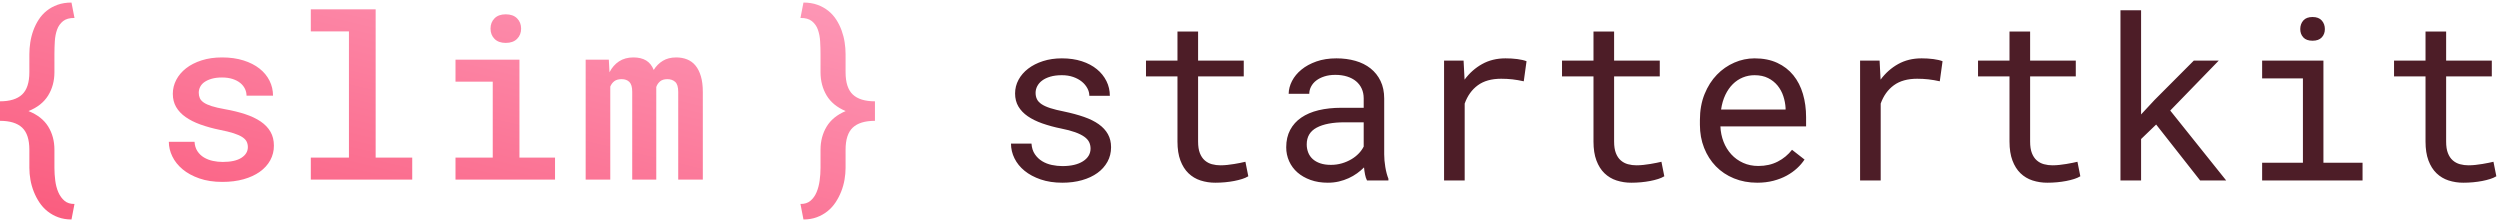
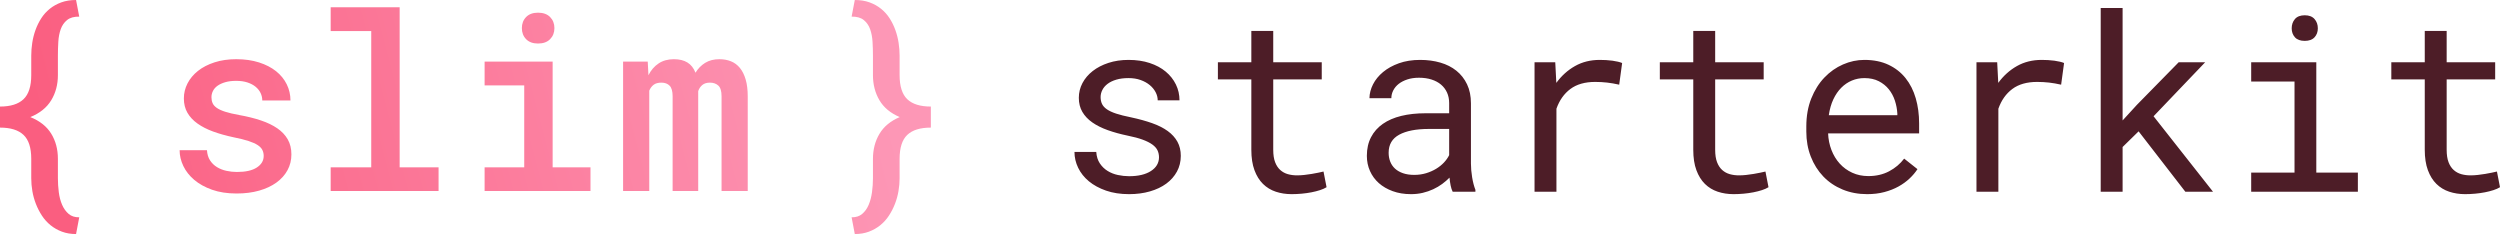
- <svg xmlns="http://www.w3.org/2000/svg" width="488" height="43">
+ <svg xmlns="http://www.w3.org/2000/svg" width="940" height="88" viewBox="0 0 940 88">
  <defs>
-     <linearGradient id="a" x1="95.36%" x2="4.351%" y1="0%" y2="94.379%">
+     <linearGradient id="slim-starterkit-logo-a" x1="95.36%" x2="4.351%" y1="46.839%" y2="52.805%">
      <stop offset="0%" stop-color="#FD97B6" />
      <stop offset="100%" stop-color="#FA5E80" />
    </linearGradient>
  </defs>
  <g fill="none" fill-rule="evenodd">
-     <path fill="#4D1D27" d="M212.878 29.023c0-.476-.094-.905-.281-1.287-.188-.383-.505-.732-.952-1.05-.447-.317-1.039-.609-1.774-.876-.736-.267-1.652-.508-2.748-.725a27.7 27.7 0 0 1-3.667-.995c-1.104-.39-2.048-.855-2.835-1.395-.786-.541-1.395-1.176-1.828-1.904-.432-.729-.649-1.576-.649-2.543 0-.952.224-1.842.67-2.672.448-.829 1.075-1.554 1.883-2.174.808-.62 1.77-1.11 2.889-1.471 1.117-.36 2.347-.541 3.688-.541 1.443 0 2.741.187 3.895.562 1.154.375 2.135.895 2.942 1.558a7.04 7.04 0 0 1 1.872 2.326c.44.887.66 1.843.66 2.867h-4.003c0-.505-.13-1-.39-1.482a4.244 4.244 0 0 0-1.081-1.288c-.462-.375-1.02-.678-1.677-.908-.656-.231-1.395-.346-2.218-.346-.85 0-1.597.093-2.239.28-.642.188-1.175.44-1.6.758a3.23 3.23 0 0 0-.964 1.103 2.792 2.792 0 0 0-.324 1.299c0 .461.086.872.26 1.233.173.36.472.685.897.973.426.289.996.549 1.71.78.714.23 1.619.454 2.715.67 1.442.303 2.733.653 3.873 1.05 1.14.396 2.098.872 2.877 1.427.78.556 1.374 1.201 1.785 1.937.411.735.617 1.586.617 2.553 0 1.038-.235 1.983-.703 2.834a6.639 6.639 0 0 1-1.958 2.185c-.837.606-1.84 1.075-3.008 1.407-1.168.331-2.445.497-3.83.497-1.586 0-3-.213-4.24-.638-1.24-.426-2.29-.988-3.148-1.688-.858-.7-1.514-1.51-1.969-2.434a6.44 6.44 0 0 1-.681-2.877h4.002c.058.822.278 1.514.66 2.077a4.596 4.596 0 0 0 1.428 1.363c.57.346 1.2.591 1.893.735.693.145 1.378.217 2.056.217 1.687 0 3.021-.31 4.002-.93.981-.62 1.479-1.443 1.493-2.467zm20.99-22.869v5.669h8.913v3.094h-8.914v12.721c0 .91.116 1.66.346 2.25.231.592.549 1.064.952 1.418.404.353.87.602 1.396.746a6.32 6.32 0 0 0 1.677.216c.432 0 .88-.025 1.341-.075.462-.05.912-.112 1.352-.184a30.485 30.485 0 0 0 2.174-.433l.563 2.834a5.6 5.6 0 0 1-1.211.53c-.476.152-.996.282-1.558.39-.563.108-1.158.191-1.785.249-.628.057-1.251.086-1.872.086a9.283 9.283 0 0 1-2.91-.443 6.032 6.032 0 0 1-2.347-1.407c-.664-.642-1.186-1.47-1.569-2.488-.382-1.017-.573-2.246-.573-3.689V14.917h-6.145v-3.094h6.145V6.154h4.024zm32.975 29.079a4.36 4.36 0 0 1-.38-1.136 12.404 12.404 0 0 1-.205-1.418c-.404.404-.854.787-1.352 1.147a9.61 9.61 0 0 1-1.644.952c-.599.274-1.237.49-1.915.65-.678.158-1.4.237-2.164.237-1.24 0-2.361-.18-3.364-.54-1.002-.361-1.853-.848-2.553-1.461a6.367 6.367 0 0 1-1.623-2.185 6.554 6.554 0 0 1-.573-2.737c0-1.284.256-2.409.768-3.375a6.691 6.691 0 0 1 2.175-2.413c.937-.642 2.066-1.121 3.386-1.439 1.32-.317 2.794-.476 4.424-.476h4.37V19.2c0-.706-.13-1.341-.389-1.904a4.07 4.07 0 0 0-1.103-1.438c-.476-.397-1.057-.703-1.742-.92-.685-.216-1.453-.324-2.304-.324-.794 0-1.504.1-2.131.303-.628.201-1.158.468-1.59.8a3.559 3.559 0 0 0-1.007 1.18 3.016 3.016 0 0 0-.357 1.416h-4.024c.014-.85.234-1.687.66-2.51.425-.822 1.038-1.56 1.839-2.217.8-.656 1.774-1.186 2.92-1.59 1.148-.404 2.45-.606 3.906-.606 1.327 0 2.56.162 3.7.487 1.14.324 2.124.815 2.953 1.47a6.959 6.959 0 0 1 1.958 2.457c.476.98.714 2.127.714 3.44v10.882c0 .78.072 1.605.216 2.478.145.872.347 1.633.606 2.282v.347h-4.175zm-7.075-3.051a7.62 7.62 0 0 0 2.185-.303 8.097 8.097 0 0 0 1.85-.8 6.717 6.717 0 0 0 1.438-1.136 5.54 5.54 0 0 0 .952-1.331v-4.738h-3.72c-2.338 0-4.155.346-5.453 1.038-1.298.693-1.947 1.782-1.947 3.267a4.3 4.3 0 0 0 .292 1.601c.194.49.487.913.876 1.266.39.353.88.631 1.471.833.592.202 1.277.303 2.056.303zm34.1-20.792c.375 0 .764.01 1.168.032.404.022.79.058 1.158.109.368.05.707.111 1.017.183.31.073.566.152.768.238l-.541 3.917c-.779-.174-1.518-.3-2.218-.38-.7-.078-1.431-.118-2.196-.118-1.875 0-3.393.425-4.554 1.276-1.161.851-2.016 2.041-2.564 3.57v15.016h-4.024v-23.41h3.808l.194 3.721c.952-1.284 2.095-2.297 3.43-3.04 1.334-.743 2.852-1.114 4.554-1.114zm21.205-5.236v5.669h8.914v3.094h-8.914v12.721c0 .91.116 1.66.347 2.25.23.592.548 1.064.952 1.418.403.353.869.602 1.395.746a6.32 6.32 0 0 0 1.677.216c.433 0 .88-.025 1.341-.075.462-.05.913-.112 1.352-.184.44-.072.852-.148 1.234-.227.382-.08.696-.148.94-.206l.563 2.834a5.6 5.6 0 0 1-1.211.53 13.47 13.47 0 0 1-1.558.39c-.562.108-1.157.191-1.785.249-.627.057-1.251.086-1.871.086a9.283 9.283 0 0 1-2.91-.443 6.032 6.032 0 0 1-2.348-1.407c-.663-.642-1.186-1.47-1.568-2.488-.383-1.017-.574-2.246-.574-3.689V14.917h-6.144v-3.094h6.144V6.154h4.024zm27.935 29.511c-1.645 0-3.156-.281-4.533-.844-1.378-.562-2.557-1.348-3.538-2.358-.98-1.01-1.745-2.207-2.293-3.591-.548-1.385-.822-2.892-.822-4.522v-.909c0-1.89.303-3.58.909-5.074.605-1.492 1.41-2.755 2.412-3.786a10.525 10.525 0 0 1 3.418-2.369 9.862 9.862 0 0 1 3.927-.822c1.688 0 3.163.292 4.425.876 1.262.584 2.311 1.392 3.148 2.423.836 1.032 1.46 2.247 1.871 3.646.411 1.4.617 2.914.617 4.543v1.796h-16.724a9.195 9.195 0 0 0 .616 3.008 7.812 7.812 0 0 0 1.515 2.455c.642.7 1.41 1.252 2.304 1.655.894.404 1.882.606 2.964.606 1.428 0 2.697-.288 3.808-.865a8.26 8.26 0 0 0 2.77-2.294l2.444 1.904a9.288 9.288 0 0 1-1.46 1.699c-.585.54-1.259 1.02-2.023 1.439-.765.418-1.63.753-2.597 1.006-.966.252-2.019.378-3.158.378zm-.52-20.986a5.98 5.98 0 0 0-2.293.443 5.984 5.984 0 0 0-1.947 1.298c-.577.57-1.064 1.27-1.46 2.099-.397.83-.675 1.785-.834 2.867h12.592v-.303a8.937 8.937 0 0 0-.443-2.315 6.45 6.45 0 0 0-1.114-2.056 5.575 5.575 0 0 0-1.85-1.47c-.743-.376-1.627-.563-2.65-.563zm32.586-3.29c.375 0 .765.012 1.169.033.403.022.79.058 1.157.109.368.05.707.111 1.017.183.31.073.566.152.768.238l-.54 3.917a21.34 21.34 0 0 0-2.219-.38c-.7-.078-1.431-.118-2.196-.118-1.875 0-3.393.425-4.554 1.276-1.161.851-2.016 2.041-2.564 3.57v15.016h-4.024v-23.41h3.808l.195 3.721c.952-1.284 2.095-2.297 3.429-3.04 1.334-.743 2.852-1.114 4.554-1.114zm21.206-5.235v5.669h8.914v3.094h-8.914v12.721c0 .91.115 1.66.346 2.25.23.592.548 1.064.952 1.418.404.353.869.602 1.395.746a6.32 6.32 0 0 0 1.677.216c.433 0 .88-.025 1.341-.075.462-.05.913-.112 1.353-.184.44-.072.85-.148 1.233-.227.382-.08.696-.148.941-.206l.563 2.834a5.6 5.6 0 0 1-1.212.53 13.47 13.47 0 0 1-1.558.39c-.562.108-1.157.191-1.785.249-.627.057-1.251.086-1.871.086a9.283 9.283 0 0 1-2.91-.443 6.032 6.032 0 0 1-2.348-1.407c-.663-.642-1.186-1.47-1.568-2.488-.383-1.017-.574-2.246-.574-3.689V14.917h-6.144v-3.094h6.144V6.154h4.025zm24.602 18.152l-2.943 2.835v8.092h-4.024V2h4.024v20.338l2.618-2.813 7.681-7.702h4.868l-9.476 9.757 10.926 13.653h-5.085l-8.59-10.927zm20.686-12.483h11.965V31.77h7.637v3.462h-19.602V31.77h7.962V15.306h-7.962v-3.483zm7.443-6.145c0-.663.198-1.222.595-1.677.396-.454.999-.681 1.806-.681.794 0 1.392.227 1.796.681.404.455.606 1.014.606 1.677 0 .65-.202 1.19-.606 1.623-.404.432-1.002.649-1.796.649-.807 0-1.41-.217-1.806-.65-.397-.432-.595-.973-.595-1.622zm28.475.476v5.669h8.914v3.094h-8.914v12.721c0 .91.115 1.66.346 2.25.23.592.548 1.064.952 1.418.404.353.869.602 1.395.746a6.32 6.32 0 0 0 1.677.216c.433 0 .88-.025 1.342-.075.461-.05.912-.112 1.352-.184.44-.072.85-.148 1.233-.227.382-.08.696-.148.941-.206l.563 2.834a5.6 5.6 0 0 1-1.212.53 13.47 13.47 0 0 1-1.558.39c-.562.108-1.157.191-1.784.249-.628.057-1.252.086-1.872.086a9.283 9.283 0 0 1-2.91-.443 6.032 6.032 0 0 1-2.347-1.407c-.664-.642-1.187-1.47-1.57-2.488-.381-1.017-.572-2.246-.572-3.689V14.917h-6.145v-3.094h6.145V6.154h4.024z" />
-     <path fill="url(#a)" d="M13.955 42.841c-.952 0-1.817-.144-2.596-.433A7.465 7.465 0 0 1 9.27 41.24a7.53 7.53 0 0 1-1.58-1.73 11.41 11.41 0 0 1-1.103-2.121 11.786 11.786 0 0 1-.649-2.304 13.526 13.526 0 0 1-.206-2.326v-3.527c0-2.005-.472-3.447-1.417-4.327-.944-.88-2.383-1.32-4.316-1.32v-3.808c1.933 0 3.372-.443 4.316-1.33.945-.887 1.417-2.34 1.417-4.36v-3.526c0-.75.062-1.522.184-2.315.123-.794.321-1.565.595-2.315.274-.75.624-1.454 1.05-2.11a7.218 7.218 0 0 1 1.557-1.72c.613-.49 1.32-.88 2.12-1.168C12.04.644 12.946.5 13.956.5l.584 3.007c-.952-.014-1.695.191-2.228.617a3.66 3.66 0 0 0-1.169 1.655c-.245.678-.393 1.439-.443 2.283a41.84 41.84 0 0 0-.076 2.499v3.526c0 1.717-.41 3.238-1.233 4.565-.822 1.327-2.099 2.337-3.83 3.03 1.746.692 3.026 1.694 3.84 3.007.816 1.312 1.223 2.827 1.223 4.543v3.527c0 .822.054 1.655.162 2.499.109.844.31 1.604.606 2.282.296.678.696 1.23 1.201 1.656.505.425 1.154.63 1.947.616l-.584 3.03zm34.427-14.128c0-.39-.08-.746-.238-1.071-.159-.324-.444-.62-.855-.887-.41-.267-.973-.516-1.687-.746-.714-.231-1.627-.455-2.737-.671a27.71 27.71 0 0 1-3.754-1.039c-1.118-.404-2.077-.887-2.878-1.45-.8-.562-1.417-1.214-1.85-1.957-.432-.743-.649-1.605-.649-2.586 0-.952.224-1.857.671-2.715.447-.858 1.086-1.612 1.915-2.261.83-.65 1.839-1.165 3.029-1.547 1.19-.382 2.52-.573 3.992-.573 1.557 0 2.953.194 4.186.584 1.233.39 2.276.92 3.127 1.59.85.67 1.503 1.46 1.958 2.37.454.908.681 1.882.681 2.92h-5.17c0-.462-.102-.905-.304-1.33a3.3 3.3 0 0 0-.908-1.136c-.404-.332-.906-.595-1.504-.79-.599-.195-1.287-.292-2.066-.292-.78 0-1.454.083-2.023.249-.57.165-1.042.382-1.417.649a2.56 2.56 0 0 0-.833.94c-.18.361-.27.736-.27 1.126 0 .39.068.743.205 1.06.137.317.393.606.768.865.375.26.894.494 1.558.704.663.209 1.521.407 2.574.595 1.471.26 2.795.584 3.97.973 1.176.39 2.178.866 3.008 1.428.83.563 1.467 1.23 1.914 2.001.448.772.671 1.677.671 2.716a5.83 5.83 0 0 1-.714 2.856c-.476.865-1.154 1.612-2.034 2.239-.88.627-1.936 1.114-3.17 1.46-1.232.347-2.613.52-4.142.52-1.702 0-3.202-.228-4.5-.682-1.299-.454-2.388-1.05-3.268-1.785-.88-.735-1.547-1.572-2.001-2.51-.454-.937-.681-1.89-.681-2.856h5.019c.043.722.23 1.335.563 1.84.331.504.757.912 1.276 1.222.52.31 1.096.534 1.73.67a9.098 9.098 0 0 0 1.926.206c1.602 0 2.82-.27 3.657-.811.837-.541 1.255-1.237 1.255-2.088zM60.67 1.82h12.657v28.948h7.14v4.284H60.67v-4.284h7.443V6.125H60.67V1.82zm28.243 9.822h12.484v19.126h6.945v4.284H88.914v-4.284h7.27v-14.82h-7.27v-4.306zm6.837-6.058c0-.807.26-1.474.78-2 .518-.527 1.247-.79 2.184-.79.952 0 1.692.263 2.218.79.526.526.79 1.193.79 2 0 .808-.264 1.475-.79 2.002-.526.526-1.266.79-2.218.79-.937 0-1.666-.264-2.185-.79-.52-.527-.779-1.194-.779-2.002zm23.094 6.058l.13 2.467c.462-.909 1.082-1.62 1.86-2.131.78-.512 1.717-.768 2.813-.768.996 0 1.821.198 2.478.595.656.396 1.15 1.013 1.482 1.85a5.317 5.317 0 0 1 1.774-1.785c.721-.44 1.594-.66 2.618-.66.764 0 1.467.126 2.11.378a4.02 4.02 0 0 1 1.644 1.201c.454.548.807 1.248 1.06 2.099.252.85.378 1.875.378 3.072v17.092h-4.803V17.917c0-.938-.198-1.583-.595-1.937-.396-.353-.905-.53-1.525-.53-.591 0-1.06.14-1.406.422a2.406 2.406 0 0 0-.758 1.114v18.066h-4.695V17.917c0-.909-.183-1.547-.551-1.915-.368-.368-.87-.552-1.504-.552-.606 0-1.082.13-1.428.39-.346.26-.613.613-.8 1.06v18.152h-4.804v-23.41h4.522zm37.406 28.17c.794.015 1.443-.191 1.947-.616.505-.426.902-.978 1.19-1.656.289-.678.49-1.438.606-2.282.116-.844.173-1.677.173-2.5v-3.526c0-1.687.397-3.191 1.19-4.51.794-1.32 2.034-2.334 3.722-3.04-1.688-.707-2.928-1.724-3.722-3.051-.793-1.327-1.19-2.842-1.19-4.544v-3.526c0-.823-.025-1.656-.075-2.5a8.11 8.11 0 0 0-.444-2.282 3.66 3.66 0 0 0-1.168-1.655c-.534-.426-1.277-.631-2.229-.617L156.835.5c1.01 0 1.915.144 2.716.433.8.288 1.507.678 2.12 1.168a7.218 7.218 0 0 1 1.558 1.72c.425.656.775 1.36 1.05 2.11.273.75.472 1.521.594 2.315.123.793.184 1.565.184 2.315v3.526c0 2.02.469 3.473 1.406 4.36.938.887 2.38 1.33 4.327 1.33v3.808c-1.947 0-3.39.44-4.327 1.32-.937.88-1.406 2.322-1.406 4.327v3.527c0 .75-.068 1.522-.206 2.315a11.748 11.748 0 0 1-.649 2.315 11.31 11.31 0 0 1-1.103 2.12 7.53 7.53 0 0 1-1.58 1.731c-.612.49-1.308.88-2.087 1.168-.78.289-1.645.433-2.597.433l-.584-3.029z" />
+     <path fill="#4D1D27" d="M435.787,59.189 C435.787,58.199 435.595,57.307 435.212,56.512 C434.828,55.717 434.179,54.99 433.264,54.33 C432.349,53.671 431.139,53.063 429.634,52.508 C428.128,51.954 426.254,51.451 424.011,51.001 C421.266,50.431 418.765,49.742 416.507,48.932 C414.249,48.122 412.316,47.155 410.707,46.03 C409.099,44.906 407.852,43.586 406.966,42.071 C406.081,40.557 405.638,38.795 405.638,36.785 C405.638,34.806 406.096,32.954 407.01,31.229 C407.925,29.505 409.209,27.998 410.862,26.708 C412.515,25.419 414.485,24.399 416.772,23.649 C419.06,22.899 421.576,22.524 424.321,22.524 C427.272,22.524 429.929,22.914 432.29,23.694 C434.651,24.474 436.658,25.554 438.311,26.933 C439.964,28.313 441.24,29.925 442.14,31.769 C443.041,33.614 443.491,35.601 443.491,37.73 L435.3,37.73 C435.3,36.68 435.035,35.653 434.503,34.648 C433.972,33.644 433.234,32.752 432.29,31.972 C431.345,31.192 430.202,30.562 428.859,30.082 C427.516,29.602 426.003,29.362 424.321,29.362 C422.579,29.362 421.052,29.557 419.739,29.947 C418.425,30.337 417.333,30.862 416.463,31.522 C415.592,32.182 414.935,32.946 414.492,33.816 C414.05,34.686 413.828,35.586 413.828,36.515 C413.828,37.475 414.005,38.33 414.36,39.08 C414.714,39.829 415.326,40.504 416.197,41.104 C417.068,41.704 418.233,42.244 419.694,42.724 C421.155,43.204 423.007,43.668 425.251,44.118 C428.202,44.748 430.844,45.475 433.175,46.3 C435.507,47.125 437.47,48.115 439.063,49.269 C440.657,50.424 441.875,51.766 442.716,53.296 C443.557,54.825 443.978,56.595 443.978,58.604 C443.978,60.764 443.498,62.728 442.539,64.497 C441.58,66.267 440.244,67.781 438.532,69.041 C436.82,70.301 434.769,71.275 432.378,71.965 C429.988,72.655 427.376,73 424.542,73 C421.296,73 418.403,72.558 415.865,71.673 C413.327,70.788 411.179,69.618 409.423,68.164 C407.667,66.709 406.324,65.022 405.395,63.103 C404.465,61.183 404,59.189 404,57.12 L412.19,57.12 C412.308,58.829 412.758,60.269 413.541,61.438 C414.323,62.608 415.297,63.553 416.463,64.272 C417.628,64.992 418.92,65.502 420.336,65.802 C421.753,66.102 423.155,66.252 424.542,66.252 C427.995,66.252 430.726,65.607 432.733,64.317 C434.74,63.028 435.758,61.318 435.787,59.189 Z M478.736,11.638 L478.736,23.424 L496.976,23.424 L496.976,29.857 L478.736,29.857 L478.736,56.31 C478.736,58.199 478.972,59.759 479.445,60.988 C479.917,62.218 480.566,63.2 481.392,63.935 C482.219,64.67 483.171,65.187 484.248,65.487 C485.325,65.787 486.469,65.937 487.679,65.937 C488.565,65.937 489.48,65.885 490.424,65.78 C491.368,65.675 492.291,65.547 493.191,65.397 C494.091,65.247 494.932,65.09 495.714,64.925 C496.497,64.76 497.139,64.617 497.64,64.497 L498.791,70.391 C498.113,70.811 497.286,71.178 496.312,71.493 C495.338,71.808 494.276,72.078 493.125,72.303 C491.973,72.528 490.756,72.7 489.472,72.82 C488.188,72.94 486.912,73 485.643,73 C483.518,73 481.533,72.693 479.688,72.078 C477.843,71.463 476.242,70.488 474.884,69.154 C473.527,67.819 472.457,66.094 471.675,63.98 C470.893,61.866 470.502,59.309 470.502,56.31 L470.502,29.857 L457.928,29.857 L457.928,23.424 L470.502,23.424 L470.502,11.638 L478.736,11.638 Z M546.212,72.1 C545.887,71.47 545.629,70.683 545.437,69.738 C545.245,68.794 545.105,67.811 545.016,66.792 C544.19,67.632 543.268,68.426 542.249,69.176 C541.231,69.926 540.11,70.586 538.885,71.156 C537.66,71.725 536.354,72.175 534.967,72.505 C533.579,72.835 532.104,73 530.539,73 C528.001,73 525.706,72.625 523.655,71.875 C521.604,71.126 519.862,70.113 518.431,68.839 C517,67.564 515.893,66.049 515.111,64.295 C514.328,62.54 513.937,60.644 513.937,58.604 C513.937,55.935 514.461,53.596 515.509,51.586 C516.557,49.577 518.04,47.905 519.958,46.57 C521.877,45.235 524.186,44.238 526.887,43.578 C529.588,42.919 532.605,42.589 535.941,42.589 L544.884,42.589 L544.884,38.765 C544.884,37.295 544.618,35.976 544.087,34.806 C543.555,33.636 542.803,32.639 541.829,31.814 C540.855,30.989 539.667,30.352 538.265,29.902 C536.863,29.452 535.291,29.228 533.55,29.228 C531.927,29.228 530.473,29.437 529.189,29.857 C527.905,30.277 526.821,30.832 525.935,31.522 C525.05,32.212 524.363,33.029 523.876,33.974 C523.389,34.918 523.146,35.901 523.146,36.92 L514.911,36.92 C514.941,35.151 515.391,33.411 516.262,31.702 C517.132,29.992 518.387,28.455 520.025,27.091 C521.663,25.726 523.655,24.624 526.002,23.784 C528.348,22.944 531.012,22.524 533.993,22.524 C536.708,22.524 539.231,22.862 541.563,23.537 C543.895,24.211 545.909,25.231 547.606,26.596 C549.303,27.96 550.639,29.662 551.613,31.702 C552.587,33.741 553.074,36.126 553.074,38.855 L553.074,61.483 C553.074,63.103 553.221,64.82 553.517,66.634 C553.812,68.449 554.225,70.031 554.756,71.38 L554.756,72.1 L546.212,72.1 Z M531.735,65.757 C533.329,65.757 534.819,65.547 536.206,65.127 C537.593,64.707 538.855,64.153 539.991,63.463 C541.128,62.773 542.109,61.986 542.936,61.101 C543.762,60.216 544.411,59.294 544.884,58.334 L544.884,48.482 L537.269,48.482 C532.487,48.482 528.769,49.202 526.112,50.641 C523.456,52.081 522.128,54.345 522.128,57.434 C522.128,58.634 522.327,59.744 522.725,60.763 C523.124,61.783 523.721,62.66 524.518,63.395 C525.315,64.13 526.319,64.707 527.529,65.127 C528.739,65.547 530.141,65.757 531.735,65.757 Z M601.512,22.524 C602.28,22.524 603.077,22.547 603.903,22.592 C604.73,22.637 605.519,22.712 606.272,22.817 C607.024,22.922 607.718,23.049 608.352,23.199 C608.987,23.349 609.511,23.514 609.924,23.694 L608.817,31.837 C607.224,31.477 605.711,31.214 604.279,31.049 C602.848,30.885 601.35,30.802 599.786,30.802 C595.949,30.802 592.843,31.687 590.467,33.456 C588.091,35.226 586.342,37.7 585.22,40.879 L585.22,72.1 L576.986,72.1 L576.986,23.424 L584.778,23.424 L585.176,31.162 C587.124,28.493 589.463,26.386 592.193,24.841 C594.923,23.297 598.03,22.524 601.512,22.524 Z M644.904,11.638 L644.904,23.424 L663.144,23.424 L663.144,29.857 L644.904,29.857 L644.904,56.31 C644.904,58.199 645.14,59.759 645.612,60.988 C646.085,62.218 646.734,63.2 647.56,63.935 C648.387,64.67 649.339,65.187 650.416,65.487 C651.493,65.787 652.637,65.937 653.847,65.937 C654.732,65.937 655.647,65.885 656.592,65.78 C657.536,65.675 658.459,65.547 659.359,65.397 C660.259,65.247 661.1,65.09 661.882,64.925 C662.664,64.76 663.306,64.617 663.808,64.497 L664.959,70.391 C664.28,70.811 663.454,71.178 662.48,71.493 C661.506,71.808 660.443,72.078 659.292,72.303 C658.141,72.528 656.924,72.7 655.64,72.82 C654.356,72.94 653.08,73 651.81,73 C649.685,73 647.701,72.693 645.856,72.078 C644.011,71.463 642.41,70.488 641.052,69.154 C639.695,67.819 638.625,66.094 637.843,63.98 C637.06,61.866 636.669,59.309 636.669,56.31 L636.669,29.857 L624.096,29.857 L624.096,23.424 L636.669,23.424 L636.669,11.638 L644.904,11.638 Z M702.064,73 C698.699,73 695.608,72.415 692.789,71.246 C689.97,70.076 687.558,68.441 685.551,66.342 C683.544,64.242 681.979,61.753 680.858,58.874 C679.736,55.995 679.175,52.861 679.175,49.472 L679.175,47.582 C679.175,43.653 679.795,40.137 681.035,37.033 C682.275,33.929 683.92,31.304 685.971,29.16 C688.023,27.016 690.354,25.374 692.966,24.234 C695.578,23.094 698.257,22.524 701.002,22.524 C704.455,22.524 707.473,23.132 710.055,24.346 C712.638,25.561 714.785,27.241 716.497,29.385 C718.209,31.529 719.485,34.056 720.326,36.965 C721.168,39.874 721.588,43.024 721.588,46.413 L721.588,50.147 L687.366,50.147 C687.454,52.366 687.875,54.45 688.628,56.4 C689.38,58.349 690.413,60.051 691.727,61.506 C693.04,62.96 694.612,64.108 696.442,64.947 C698.272,65.787 700.293,66.207 702.507,66.207 C705.429,66.207 708.026,65.607 710.299,64.407 C712.571,63.208 714.46,61.618 715.966,59.639 L720.968,63.598 C720.171,64.827 719.175,66.004 717.98,67.129 C716.785,68.254 715.405,69.251 713.841,70.121 C712.276,70.991 710.505,71.688 708.528,72.213 C706.55,72.738 704.396,73 702.064,73 Z M701.002,29.362 C699.349,29.362 697.785,29.67 696.309,30.285 C694.833,30.9 693.505,31.799 692.324,32.984 C691.144,34.169 690.148,35.623 689.336,37.348 C688.524,39.072 687.956,41.059 687.631,43.308 L713.398,43.308 L713.398,42.679 C713.309,41.059 713.007,39.455 712.49,37.865 C711.974,36.275 711.214,34.851 710.21,33.591 C709.207,32.332 707.945,31.312 706.425,30.532 C704.905,29.752 703.097,29.362 701.002,29.362 Z M767.68,22.524 C768.448,22.524 769.245,22.547 770.071,22.592 C770.897,22.637 771.687,22.712 772.44,22.817 C773.192,22.922 773.886,23.049 774.52,23.199 C775.155,23.349 775.679,23.514 776.092,23.694 L774.985,31.837 C773.391,31.477 771.879,31.214 770.447,31.049 C769.016,30.885 767.518,30.802 765.954,30.802 C762.117,30.802 759.01,31.687 756.634,33.456 C754.258,35.226 752.51,37.7 751.388,40.879 L751.388,72.1 L743.154,72.1 L743.154,23.424 L750.945,23.424 L751.344,31.162 C753.292,28.493 755.631,26.386 758.361,24.841 C761.091,23.297 764.198,22.524 767.68,22.524 Z M804.119,49.382 L798.098,55.275 L798.098,72.1 L789.864,72.1 L789.864,3 L798.098,3 L798.098,45.288 L803.455,39.44 L819.172,23.424 L829.133,23.424 L809.742,43.713 L832.099,72.1 L821.695,72.1 L804.119,49.382 Z M846.448,23.424 L870.931,23.424 L870.931,64.902 L886.559,64.902 L886.559,72.1 L846.448,72.1 L846.448,64.902 L862.74,64.902 L862.74,30.667 L846.448,30.667 L846.448,23.424 Z M861.678,10.648 C861.678,9.268 862.084,8.106 862.895,7.161 C863.707,6.217 864.939,5.744 866.592,5.744 C868.215,5.744 869.44,6.217 870.267,7.161 C871.093,8.106 871.506,9.268 871.506,10.648 C871.506,11.997 871.093,13.122 870.267,14.022 C869.44,14.922 868.215,15.371 866.592,15.371 C864.939,15.371 863.707,14.922 862.895,14.022 C862.084,13.122 861.678,11.997 861.678,10.648 Z M919.945,11.638 L919.945,23.424 L938.185,23.424 L938.185,29.857 L919.945,29.857 L919.945,56.31 C919.945,58.199 920.181,59.759 920.653,60.988 C921.125,62.218 921.775,63.2 922.601,63.935 C923.428,64.67 924.379,65.187 925.457,65.487 C926.534,65.787 927.678,65.937 928.888,65.937 C929.773,65.937 930.688,65.885 931.633,65.78 C932.577,65.675 933.499,65.547 934.4,65.397 C935.3,65.247 936.141,65.09 936.923,64.925 C937.705,64.76 938.347,64.617 938.849,64.497 L940,70.391 C939.321,70.811 938.495,71.178 937.521,71.493 C936.547,71.808 935.484,72.078 934.333,72.303 C933.182,72.528 931.965,72.7 930.681,72.82 C929.397,72.94 928.12,73 926.851,73 C924.726,73 922.741,72.693 920.897,72.078 C919.052,71.463 917.451,70.488 916.093,69.154 C914.735,67.819 913.666,66.094 912.883,63.98 C912.101,61.866 911.71,59.309 911.71,56.31 L911.71,29.857 L899.137,29.857 L899.137,23.424 L911.71,23.424 L911.71,11.638 L919.945,11.638 Z" />
+     <path fill="url(#slim-starterkit-logo-a)" d="M28.598,88 C26.647,88 24.874,87.7 23.277,87.101 C21.681,86.501 20.255,85.692 18.999,84.672 C17.743,83.653 16.664,82.454 15.762,81.075 C14.861,79.696 14.107,78.227 13.501,76.668 C12.895,75.11 12.452,73.513 12.171,71.879 C11.89,70.246 11.75,68.634 11.75,67.045 L11.75,59.716 C11.75,55.549 10.782,52.551 8.845,50.723 C6.909,48.894 3.961,47.98 0,47.98 L0,40.065 C3.961,40.065 6.909,39.144 8.845,37.3 C10.782,35.456 11.75,32.436 11.75,28.239 L11.75,20.91 C11.75,19.351 11.875,17.747 12.126,16.098 C12.378,14.449 12.784,12.846 13.346,11.287 C13.907,9.728 14.624,8.266 15.496,6.902 C16.368,5.538 17.432,4.347 18.688,3.328 C19.945,2.308 21.393,1.499 23.034,0.899 C24.674,0.3 26.529,0 28.598,0 L29.795,6.25 C27.844,6.22 26.322,6.648 25.228,7.532 C24.135,8.416 23.337,9.563 22.834,10.972 C22.332,12.381 22.029,13.962 21.925,15.716 C21.822,17.47 21.77,19.201 21.77,20.91 L21.77,28.239 C21.77,31.807 20.928,34.969 19.243,37.727 C17.558,40.485 14.942,42.584 11.395,44.022 C14.971,45.461 17.595,47.545 19.265,50.273 C20.935,53.001 21.77,56.149 21.77,59.716 L21.77,67.045 C21.77,68.754 21.881,70.485 22.102,72.239 C22.324,73.993 22.738,75.574 23.344,76.983 C23.95,78.392 24.77,79.539 25.805,80.423 C26.839,81.307 28.169,81.735 29.795,81.705 L28.598,88 Z M99.149,58.637 C99.149,57.827 98.986,57.085 98.661,56.411 C98.336,55.736 97.752,55.122 96.91,54.567 C96.067,54.013 94.914,53.495 93.451,53.016 C91.988,52.536 90.118,52.072 87.842,51.622 C85.005,51.022 82.441,50.303 80.15,49.463 C77.859,48.624 75.893,47.62 74.253,46.451 C72.612,45.282 71.349,43.925 70.462,42.381 C69.575,40.837 69.132,39.046 69.132,37.008 C69.132,35.029 69.59,33.148 70.506,31.364 C71.423,29.581 72.73,28.014 74.43,26.665 C76.13,25.316 78.199,24.245 80.637,23.45 C83.076,22.656 85.803,22.259 88.818,22.259 C92.01,22.259 94.87,22.663 97.397,23.473 C99.924,24.282 102.06,25.384 103.804,26.778 C105.548,28.172 106.886,29.813 107.817,31.702 C108.748,33.59 109.213,35.614 109.213,37.772 L98.617,37.772 C98.617,36.813 98.41,35.891 97.996,35.007 C97.582,34.122 96.961,33.335 96.134,32.646 C95.306,31.956 94.279,31.409 93.052,31.005 C91.825,30.6 90.414,30.398 88.818,30.398 C87.222,30.398 85.84,30.57 84.672,30.915 C83.505,31.259 82.537,31.709 81.768,32.264 C81,32.818 80.431,33.47 80.061,34.22 C79.692,34.969 79.507,35.749 79.507,36.558 C79.507,37.367 79.647,38.102 79.928,38.761 C80.209,39.421 80.734,40.02 81.502,40.56 C82.271,41.1 83.335,41.587 84.694,42.021 C86.054,42.456 87.813,42.868 89.971,43.258 C92.986,43.798 95.698,44.472 98.107,45.282 C100.516,46.091 102.57,47.08 104.27,48.249 C105.969,49.419 107.277,50.805 108.194,52.409 C109.11,54.013 109.568,55.894 109.568,58.052 C109.568,60.211 109.08,62.189 108.105,63.988 C107.129,65.786 105.74,67.338 103.937,68.642 C102.134,69.946 99.969,70.958 97.442,71.677 C94.914,72.397 92.084,72.756 88.951,72.756 C85.463,72.756 82.389,72.284 79.729,71.34 C77.068,70.395 74.837,69.159 73.033,67.63 C71.23,66.101 69.863,64.362 68.932,62.414 C68.001,60.465 67.536,58.487 67.536,56.478 L77.822,56.478 C77.911,57.977 78.295,59.251 78.975,60.3 C79.655,61.35 80.527,62.197 81.591,62.841 C82.655,63.486 83.837,63.95 85.138,64.235 C86.438,64.52 87.754,64.662 89.084,64.662 C92.365,64.662 94.863,64.1 96.577,62.976 C98.291,61.852 99.149,60.405 99.149,58.637 Z M124.333,2.743 L150.27,2.743 L150.27,62.909 L164.902,62.909 L164.902,71.812 L124.333,71.812 L124.333,62.909 L139.585,62.909 L139.585,11.691 L124.333,11.691 L124.333,2.743 Z M182.212,23.158 L207.795,23.158 L207.795,62.909 L222.027,62.909 L222.027,71.812 L182.212,71.812 L182.212,62.909 L197.109,62.909 L197.109,32.106 L182.212,32.106 L182.212,23.158 Z M196.222,10.567 C196.222,8.888 196.754,7.502 197.819,6.408 C198.883,5.314 200.375,4.766 202.297,4.766 C204.248,4.766 205.762,5.314 206.841,6.408 C207.92,7.502 208.46,8.888 208.46,10.567 C208.46,12.246 207.92,13.632 206.841,14.727 C205.762,15.821 204.248,16.368 202.297,16.368 C200.375,16.368 198.883,15.821 197.819,14.727 C196.754,13.632 196.222,12.246 196.222,10.567 Z M243.549,23.158 L243.815,28.284 C244.761,26.395 246.032,24.919 247.628,23.855 C249.224,22.791 251.146,22.259 253.392,22.259 C255.432,22.259 257.124,22.671 258.469,23.495 C259.814,24.32 260.826,25.601 261.506,27.34 C262.452,25.781 263.664,24.544 265.142,23.63 C266.62,22.716 268.408,22.259 270.507,22.259 C272.073,22.259 273.514,22.521 274.83,23.045 C276.145,23.57 277.268,24.402 278.199,25.541 C279.13,26.68 279.855,28.134 280.372,29.903 C280.889,31.672 281.148,33.8 281.148,36.288 L281.148,71.812 L271.305,71.812 L271.305,36.198 C271.305,34.25 270.898,32.908 270.085,32.174 C269.272,31.439 268.231,31.072 266.96,31.072 C265.748,31.072 264.787,31.364 264.078,31.949 C263.368,32.533 262.851,33.305 262.526,34.265 L262.526,71.812 L252.904,71.812 L252.904,36.198 C252.904,34.31 252.528,32.983 251.774,32.219 C251.02,31.454 249.993,31.072 248.692,31.072 C247.451,31.072 246.475,31.342 245.766,31.881 C245.057,32.421 244.51,33.156 244.125,34.085 L244.125,71.812 L234.282,71.812 L234.282,23.158 L243.549,23.158 Z M320.205,81.705 C321.831,81.735 323.161,81.307 324.195,80.423 C325.23,79.539 326.043,78.392 326.634,76.983 C327.225,75.574 327.639,73.993 327.875,72.239 C328.112,70.485 328.23,68.754 328.23,67.045 L328.23,59.716 C328.23,56.208 329.043,53.083 330.669,50.34 C332.294,47.597 334.836,45.491 338.295,44.022 C334.836,42.554 332.294,40.44 330.669,37.682 C329.043,34.924 328.23,31.777 328.23,28.239 L328.23,20.91 C328.23,19.201 328.178,17.47 328.075,15.716 C327.971,13.962 327.668,12.381 327.166,10.972 C326.663,9.563 325.865,8.416 324.772,7.532 C323.678,6.648 322.156,6.22 320.205,6.25 L321.402,0 C323.471,0 325.326,0.3 326.966,0.899 C328.607,1.499 330.055,2.308 331.312,3.328 C332.568,4.347 333.632,5.538 334.504,6.902 C335.376,8.266 336.093,9.728 336.654,11.287 C337.216,12.846 337.622,14.449 337.874,16.098 C338.125,17.747 338.25,19.351 338.25,20.91 L338.25,28.239 C338.25,32.436 339.211,35.456 341.132,37.3 C343.054,39.144 346.01,40.065 350,40.065 L350,47.98 C346.01,47.98 343.054,48.894 341.132,50.723 C339.211,52.551 338.25,55.549 338.25,59.716 L338.25,67.045 C338.25,68.604 338.11,70.208 337.829,71.857 C337.548,73.506 337.105,75.11 336.499,76.668 C335.893,78.227 335.139,79.696 334.238,81.075 C333.336,82.454 332.257,83.653 331.001,84.672 C329.745,85.692 328.319,86.501 326.723,87.101 C325.126,87.7 323.353,88 321.402,88 L320.205,81.705 Z" />
  </g>
</svg>
